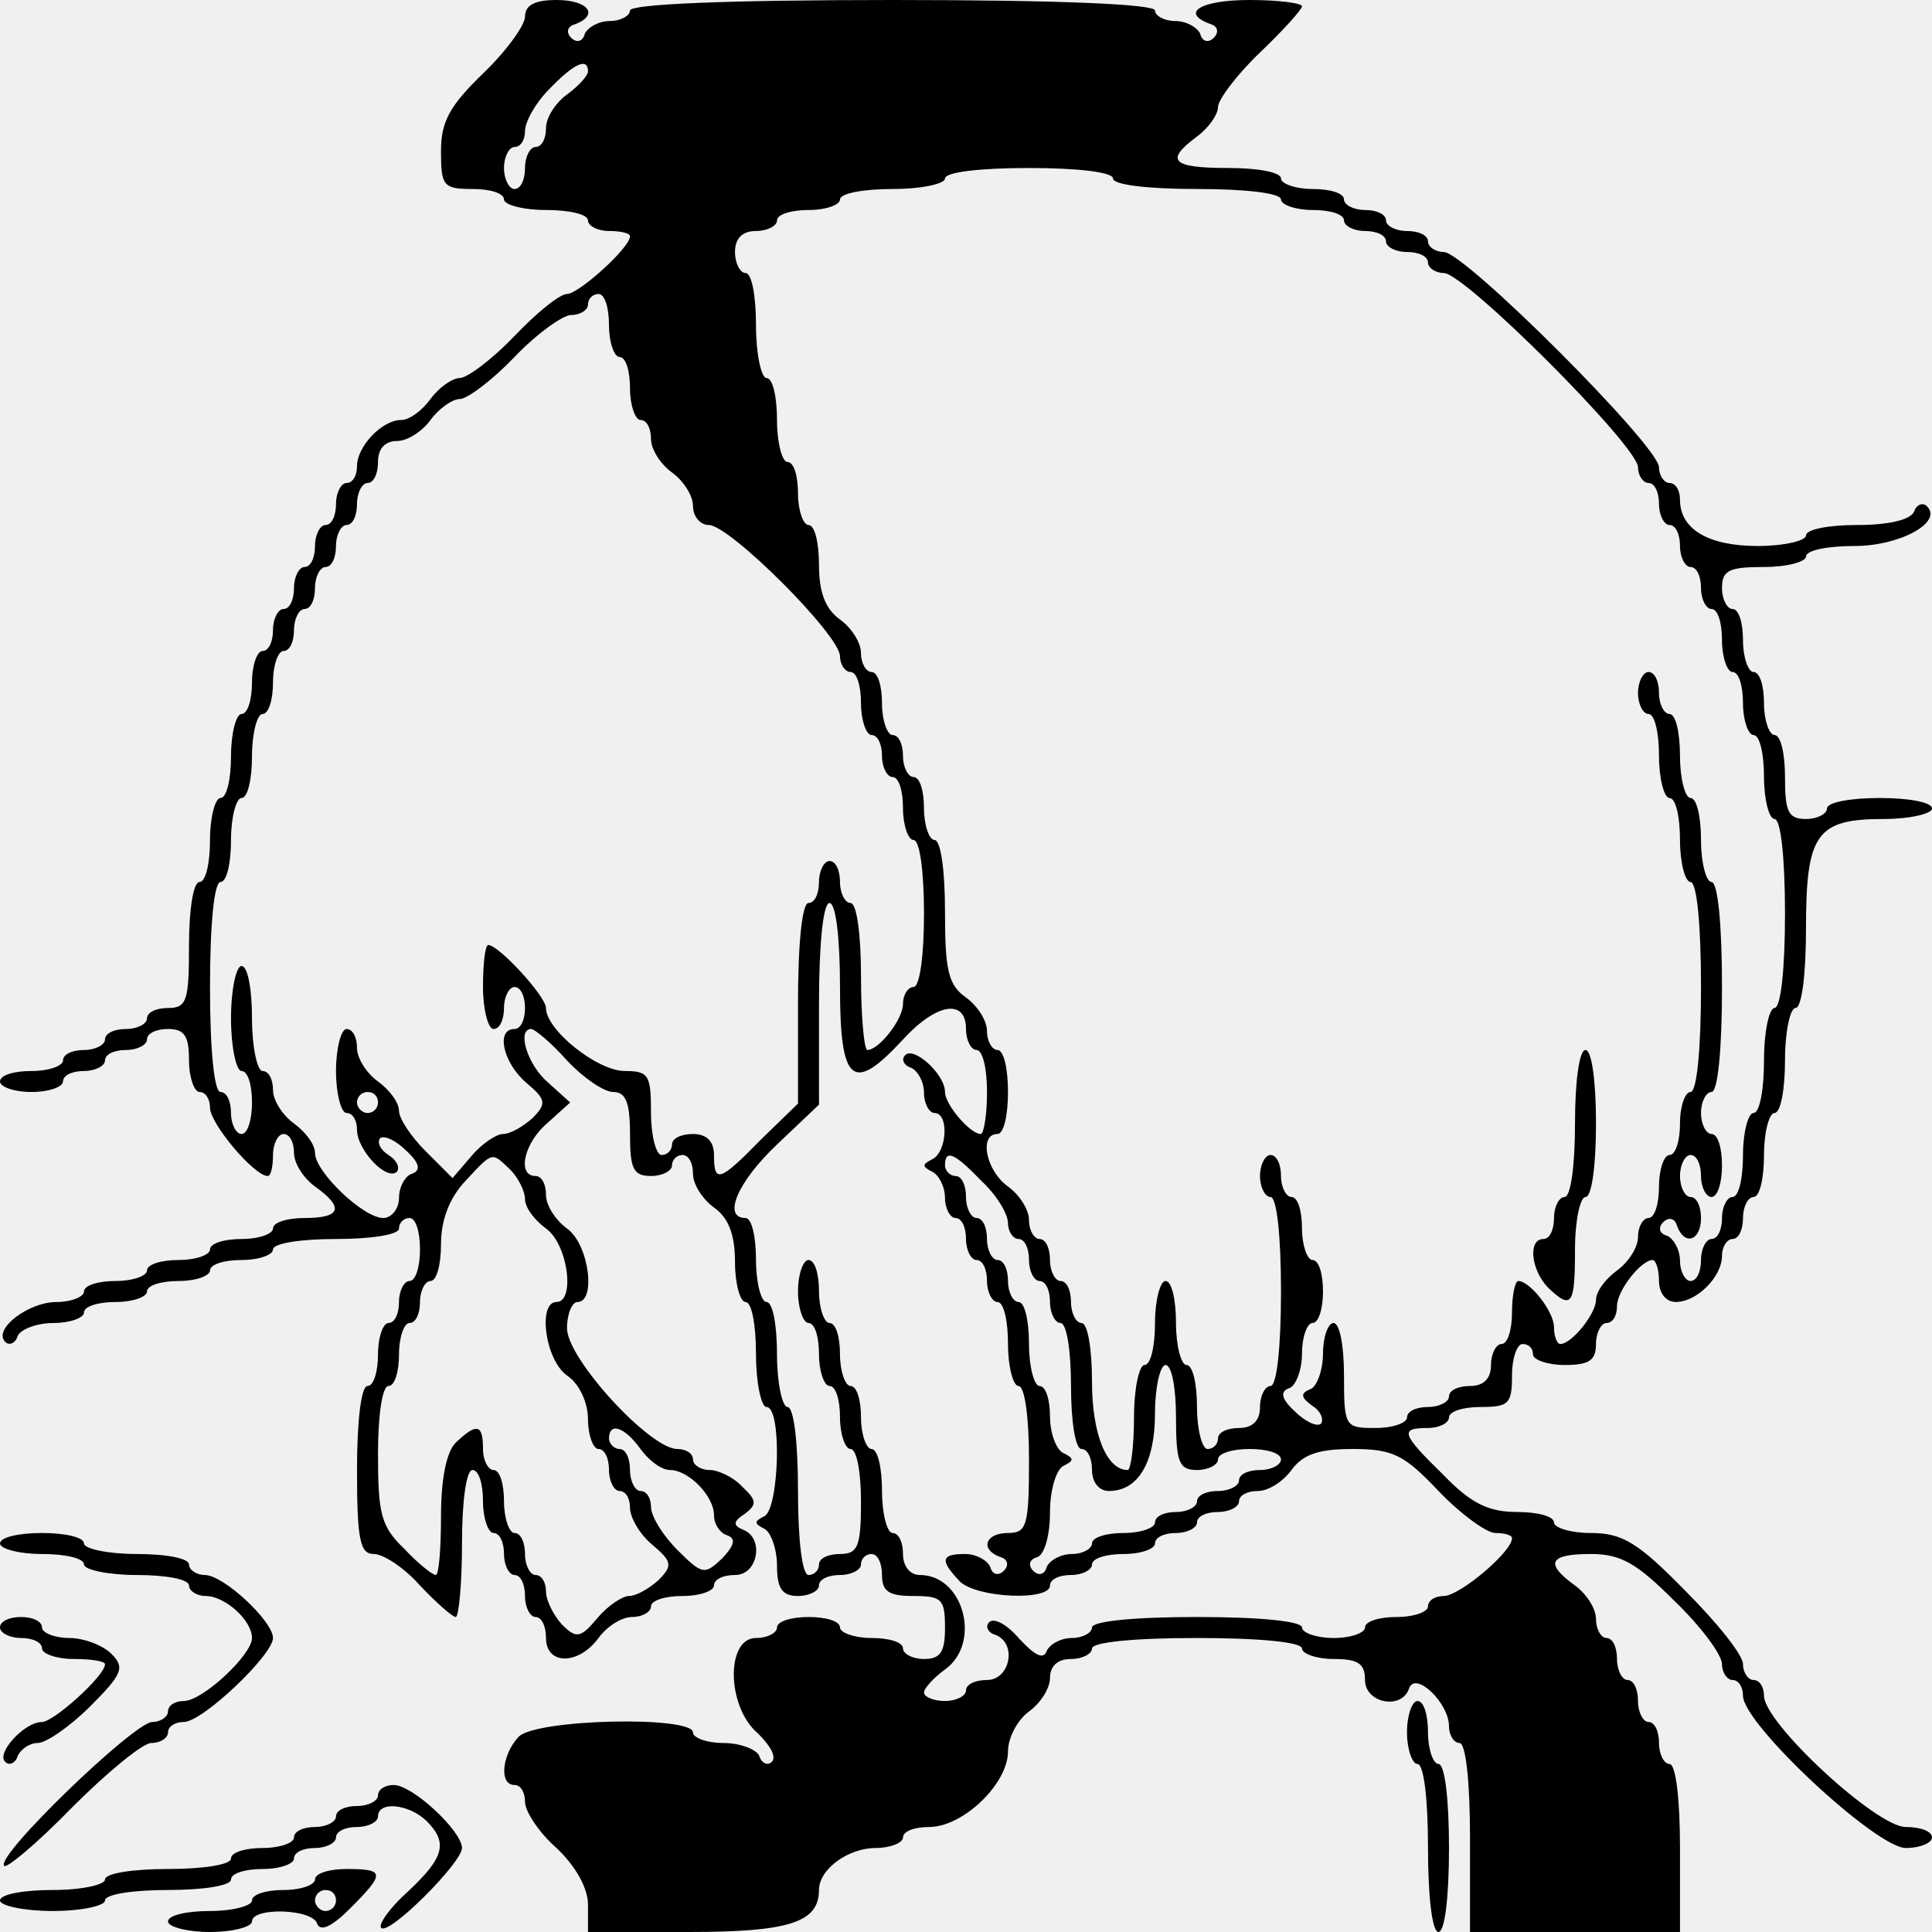
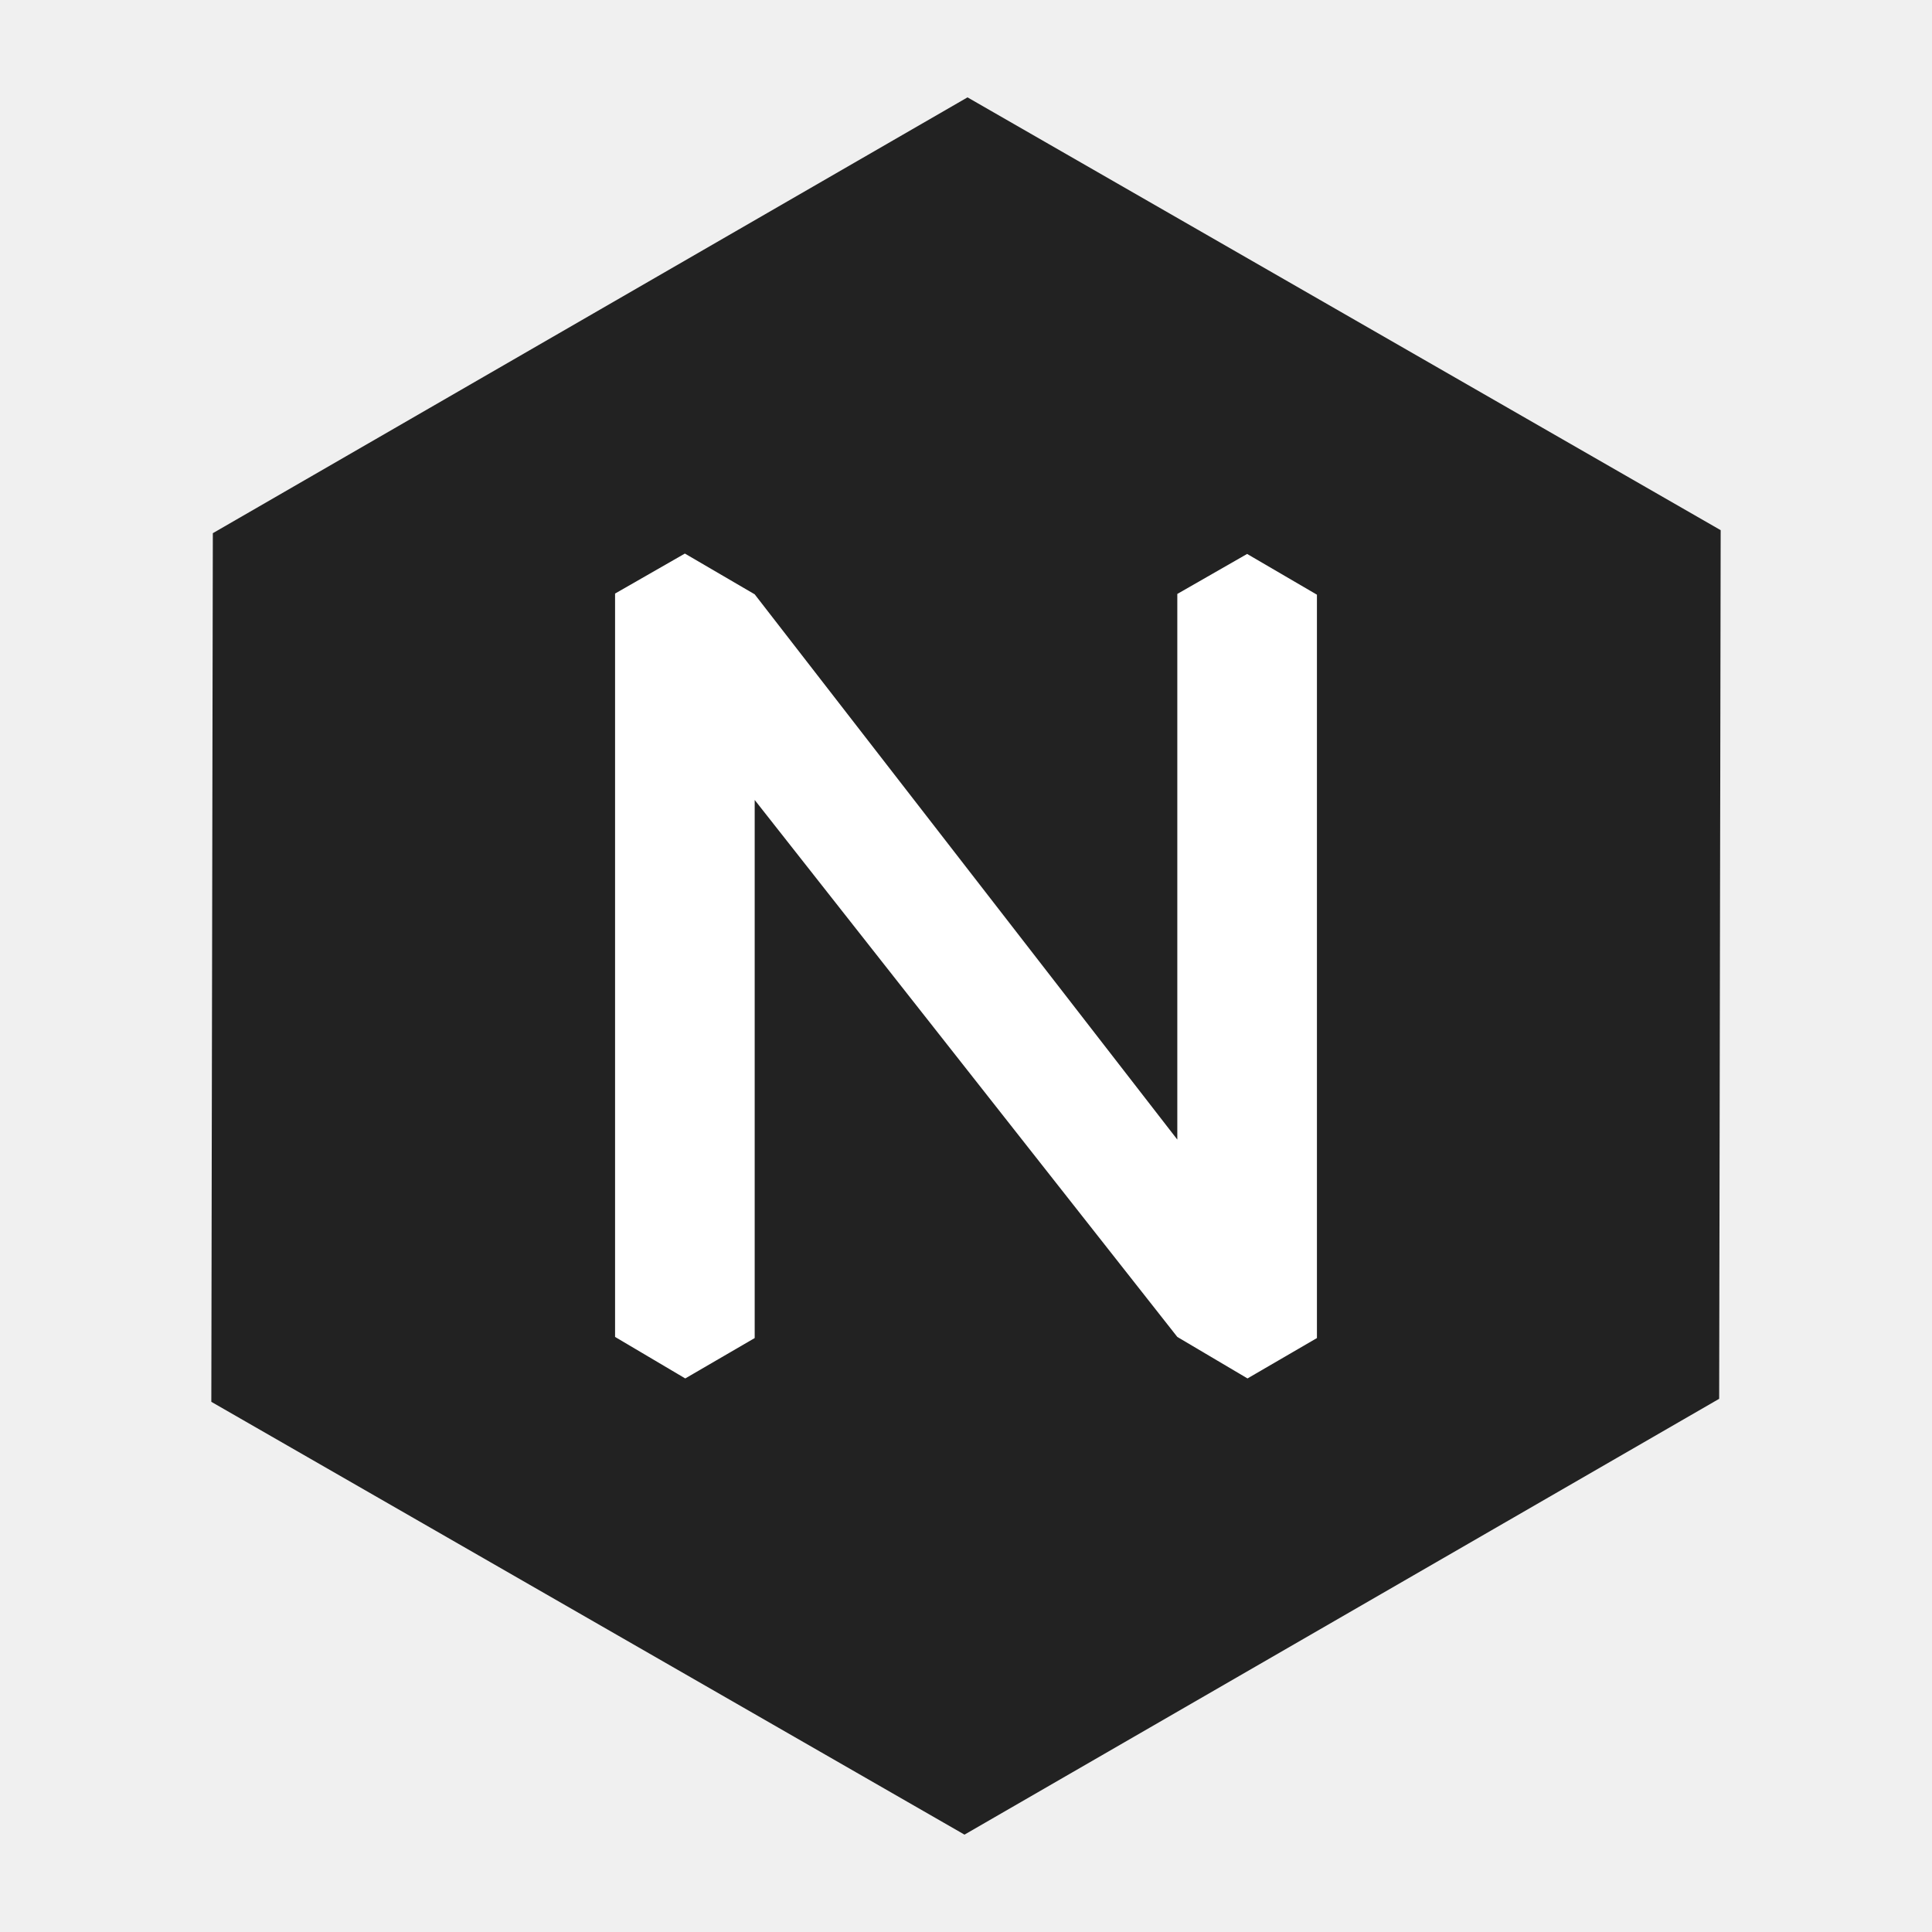
- <svg xmlns="http://www.w3.org/2000/svg" version="1.0" width="184pt" height="184pt" viewBox="0 0 184 184" preserveAspectRatio="xMidYMid meet">
-   <g transform="translate(0,184) scale(0.1,-0.1)" fill="#000000" stroke="none">
-     <path d="M500 1824 c0 -8 -18 -33 -40 -54 -32 -31 -40 -46 -40 -74 0 -33 2 -36 30 -36 17 0 30 -4 30 -10 0 -5 18 -10 40 -10 22 0 40 -4 40 -10 0 -5 9 -10 20 -10 11 0 20 -2 20 -5 0 -11 -49 -55 -60 -55 -7 0 -29 -18 -50 -40 -21 -22 -45 -40 -52 -40 -7 0 -20 -9 -28 -20 -8 -11 -20 -20 -28 -20 -18 0 -42 -25 -42 -44 0 -9 -4 -16 -10 -16 -5 0 -10 -9 -10 -20 0 -11 -4 -20 -10 -20 -5 0 -10 -9 -10 -20 0 -11 -4 -20 -10 -20 -5 0 -10 -9 -10 -20 0 -11 -4 -20 -10 -20 -5 0 -10 -9 -10 -20 0 -11 -4 -20 -10 -20 -5 0 -10 -13 -10 -30 0 -16 -4 -30 -10 -30 -5 0 -10 -18 -10 -40 0 -22 -4 -40 -10 -40 -5 0 -10 -18 -10 -40 0 -22 -4 -40 -10 -40 -6 0 -10 -27 -10 -60 0 -53 -2 -60 -20 -60 -11 0 -20 -4 -20 -10 0 -5 -9 -10 -20 -10 -11 0 -20 -4 -20 -10 0 -5 -9 -10 -20 -10 -11 0 -20 -4 -20 -10 0 -5 -13 -10 -30 -10 -17 0 -30 -4 -30 -10 0 -5 13 -10 30 -10 17 0 30 5 30 10 0 6 9 10 20 10 11 0 20 5 20 10 0 6 9 10 20 10 11 0 20 5 20 10 0 6 9 10 20 10 16 0 20 -7 20 -30 0 -16 5 -30 10 -30 6 0 10 -7 10 -15 0 -15 42 -65 55 -65 3 0 5 9 5 20 0 11 5 20 10 20 6 0 10 -8 10 -18 0 -10 9 -24 20 -32 28 -20 25 -30 -10 -30 -16 0 -30 -4 -30 -10 0 -5 -13 -10 -30 -10 -16 0 -30 -4 -30 -10 0 -5 -13 -10 -30 -10 -16 0 -30 -4 -30 -10 0 -5 -13 -10 -30 -10 -16 0 -30 -4 -30 -10 0 -5 -12 -10 -26 -10 -27 0 -61 -26 -49 -38 4 -4 10 -1 12 6 3 6 18 12 34 12 16 0 29 5 29 10 0 6 14 10 30 10 17 0 30 5 30 10 0 6 14 10 30 10 17 0 30 5 30 10 0 6 14 10 30 10 17 0 30 5 30 10 0 6 27 10 60 10 33 0 60 4 60 10 0 6 5 10 10 10 6 0 10 -13 10 -30 0 -16 -4 -30 -10 -30 -5 0 -10 -9 -10 -20 0 -11 -4 -20 -10 -20 -5 0 -10 -13 -10 -30 0 -16 -4 -30 -10 -30 -6 0 -10 -33 -10 -80 0 -67 3 -80 16 -80 9 0 29 -13 44 -30 15 -16 31 -30 34 -30 3 0 6 32 6 70 0 40 4 70 10 70 6 0 10 -13 10 -30 0 -16 5 -30 10 -30 6 0 10 -9 10 -20 0 -11 5 -20 10 -20 6 0 10 -9 10 -20 0 -11 5 -20 10 -20 6 0 10 -9 10 -20 0 -26 31 -26 50 0 8 11 22 20 32 20 10 0 18 5 18 10 0 6 14 10 30 10 17 0 30 5 30 10 0 6 9 10 20 10 22 0 28 35 8 43 -10 4 -10 8 1 15 12 9 12 13 -2 26 -8 9 -23 16 -31 16 -9 0 -16 5 -16 10 0 6 -7 10 -15 10 -26 0 -105 86 -105 115 0 14 5 25 10 25 18 0 11 55 -10 70 -11 8 -20 22 -20 32 0 10 -4 18 -10 18 -18 0 -11 32 12 51 l21 19 -21 19 c-20 17 -30 51 -16 51 3 0 19 -13 34 -30 15 -16 35 -30 44 -30 12 0 16 -10 16 -40 0 -33 3 -40 20 -40 11 0 20 5 20 10 0 6 5 10 10 10 6 0 10 -8 10 -18 0 -10 9 -24 20 -32 14 -10 20 -26 20 -52 0 -21 5 -38 10 -38 6 0 10 -22 10 -50 0 -27 5 -50 10 -50 15 0 12 -97 -2 -104 -10 -5 -10 -7 0 -12 6 -3 12 -19 12 -35 0 -22 5 -29 20 -29 11 0 20 5 20 10 0 6 9 10 20 10 11 0 20 5 20 10 0 6 5 10 10 10 6 0 10 -9 10 -20 0 -16 7 -20 30 -20 27 0 30 -3 30 -30 0 -23 -4 -30 -20 -30 -11 0 -20 5 -20 10 0 6 -13 10 -30 10 -16 0 -30 5 -30 10 0 6 -13 10 -30 10 -16 0 -30 -4 -30 -10 0 -5 -9 -10 -20 -10 -29 0 -28 -66 2 -91 11 -11 18 -22 13 -27 -4 -4 -10 -1 -12 6 -3 6 -18 12 -34 12 -16 0 -29 5 -29 10 0 16 -149 13 -166 -4 -16 -17 -19 -46 -4 -46 6 0 10 -7 10 -16 0 -9 13 -29 30 -44 18 -17 30 -38 30 -54 l0 -26 96 0 c95 0 124 9 124 40 0 20 28 40 54 40 14 0 26 5 26 10 0 6 11 10 25 10 32 0 75 41 75 72 0 13 9 30 20 38 11 8 20 22 20 32 0 11 7 18 20 18 11 0 20 5 20 10 0 6 40 10 100 10 60 0 100 -4 100 -10 0 -5 14 -10 30 -10 23 0 30 -4 30 -20 0 -22 35 -29 42 -8 6 17 38 -14 38 -36 0 -9 5 -16 10 -16 6 0 10 -37 10 -90 l0 -90 100 0 100 0 0 80 c0 47 -4 80 -10 80 -5 0 -10 9 -10 20 0 11 -4 20 -10 20 -5 0 -10 9 -10 20 0 11 -4 20 -10 20 -5 0 -10 9 -10 20 0 11 -4 20 -10 20 -5 0 -10 8 -10 18 0 10 -9 24 -20 32 -29 21 -25 30 15 30 29 0 44 -9 80 -45 25 -24 45 -51 45 -60 0 -8 5 -15 10 -15 6 0 10 -7 10 -15 0 -27 127 -145 155 -145 14 0 25 5 25 10 0 6 -11 10 -25 10 -28 0 -135 99 -135 125 0 8 -4 15 -10 15 -5 0 -10 7 -10 15 0 9 -25 40 -55 70 -45 46 -60 55 -90 55 -19 0 -35 5 -35 10 0 6 -16 10 -35 10 -27 0 -44 8 -70 35 -41 40 -42 45 -15 45 11 0 20 5 20 10 0 6 14 10 30 10 27 0 30 3 30 30 0 17 5 30 10 30 6 0 10 -4 10 -10 0 -5 14 -10 30 -10 23 0 30 4 30 20 0 11 5 20 10 20 6 0 10 7 10 16 0 15 23 44 34 44 3 0 6 -9 6 -20 0 -12 7 -20 16 -20 20 0 44 24 44 44 0 9 5 16 10 16 6 0 10 9 10 20 0 11 5 20 10 20 6 0 10 18 10 40 0 22 5 40 10 40 6 0 10 23 10 50 0 28 5 50 10 50 6 0 10 32 10 76 0 90 10 104 74 104 25 0 46 5 46 10 0 6 -22 10 -50 10 -27 0 -50 -4 -50 -10 0 -5 -9 -10 -20 -10 -17 0 -20 7 -20 40 0 22 -4 40 -10 40 -5 0 -10 14 -10 30 0 17 -4 30 -10 30 -5 0 -10 14 -10 30 0 17 -4 30 -10 30 -5 0 -10 9 -10 20 0 17 7 20 40 20 22 0 40 5 40 10 0 6 21 10 46 10 44 0 85 23 69 38 -4 4 -10 1 -12 -5 -3 -8 -24 -13 -54 -13 -27 0 -49 -4 -49 -10 0 -5 -21 -10 -46 -10 -47 0 -74 16 -74 44 0 9 -4 16 -10 16 -5 0 -10 7 -10 15 0 20 -185 205 -205 205 -8 0 -15 5 -15 10 0 6 -9 10 -20 10 -11 0 -20 5 -20 10 0 6 -9 10 -20 10 -11 0 -20 5 -20 10 0 6 -13 10 -30 10 -16 0 -30 5 -30 10 0 6 -22 10 -50 10 -54 0 -61 7 -30 30 11 8 20 21 20 28 0 7 18 31 40 52 22 21 40 41 40 44 0 3 -22 6 -50 6 -46 0 -67 -12 -37 -23 7 -2 8 -8 3 -13 -5 -5 -11 -4 -13 4 -3 6 -13 12 -24 12 -10 0 -19 5 -19 10 0 6 -90 10 -250 10 -160 0 -250 -4 -250 -10 0 -5 -9 -10 -19 -10 -11 0 -21 -6 -24 -12 -2 -8 -8 -9 -13 -4 -5 5 -4 11 4 13 23 9 12 23 -18 23 -21 0 -30 -5 -30 -16z m60 -52 c0 -4 -9 -14 -20 -22 -11 -8 -20 -22 -20 -32 0 -10 -4 -18 -10 -18 -5 0 -10 -9 -10 -20 0 -11 -4 -20 -10 -20 -5 0 -10 9 -10 20 0 11 5 20 10 20 6 0 10 7 10 15 0 9 10 27 23 40 23 24 37 31 37 17z m500 -102 c0 -6 33 -10 80 -10 47 0 80 -4 80 -10 0 -5 14 -10 30 -10 17 0 30 -4 30 -10 0 -5 9 -10 20 -10 11 0 20 -4 20 -10 0 -5 9 -10 20 -10 11 0 20 -4 20 -10 0 -5 7 -10 15 -10 20 0 185 -165 185 -185 0 -8 5 -15 10 -15 6 0 10 -9 10 -20 0 -11 5 -20 10 -20 6 0 10 -9 10 -20 0 -11 5 -20 10 -20 6 0 10 -9 10 -20 0 -11 5 -20 10 -20 6 0 10 -13 10 -30 0 -16 5 -30 10 -30 6 0 10 -13 10 -30 0 -16 5 -30 10 -30 6 0 10 -18 10 -40 0 -22 5 -40 10 -40 6 0 10 -37 10 -90 0 -53 -4 -90 -10 -90 -5 0 -10 -22 -10 -50 0 -27 -4 -50 -10 -50 -5 0 -10 -18 -10 -40 0 -22 -4 -40 -10 -40 -5 0 -10 -9 -10 -20 0 -11 -4 -20 -10 -20 -5 0 -10 -9 -10 -20 0 -11 -4 -20 -10 -20 -5 0 -10 9 -10 19 0 11 -6 21 -12 24 -8 2 -9 8 -4 13 5 5 11 4 13 -3 7 -20 23 -15 23 7 0 11 -4 20 -10 20 -5 0 -10 9 -10 20 0 11 5 20 10 20 6 0 10 -9 10 -20 0 -11 5 -20 10 -20 6 0 10 14 10 30 0 17 -4 30 -10 30 -5 0 -10 9 -10 20 0 11 5 20 10 20 6 0 10 40 10 100 0 60 -4 100 -10 100 -5 0 -10 18 -10 40 0 22 -4 40 -10 40 -5 0 -10 18 -10 40 0 22 -4 40 -10 40 -5 0 -10 9 -10 20 0 11 -4 20 -10 20 -5 0 -10 -9 -10 -20 0 -11 5 -20 10 -20 6 0 10 -18 10 -40 0 -22 5 -40 10 -40 6 0 10 -18 10 -40 0 -22 5 -40 10 -40 6 0 10 -40 10 -100 0 -60 -4 -100 -10 -100 -5 0 -10 -13 -10 -30 0 -16 -4 -30 -10 -30 -5 0 -10 -13 -10 -30 0 -16 -4 -30 -10 -30 -5 0 -10 -8 -10 -18 0 -10 -9 -24 -20 -32 -11 -8 -20 -20 -20 -28 0 -13 -23 -42 -34 -42 -3 0 -6 7 -6 16 0 15 -23 44 -34 44 -3 0 -6 -13 -6 -30 0 -16 -4 -30 -10 -30 -5 0 -10 -9 -10 -20 0 -13 -7 -20 -20 -20 -11 0 -20 -4 -20 -10 0 -5 -9 -10 -20 -10 -11 0 -20 -4 -20 -10 0 -5 -13 -10 -30 -10 -29 0 -30 1 -30 50 0 28 -4 50 -10 50 -5 0 -10 -13 -10 -29 0 -16 -6 -32 -12 -34 -10 -4 -9 -8 2 -16 8 -5 11 -13 8 -17 -4 -3 -15 2 -25 12 -13 12 -14 19 -5 22 6 2 12 17 12 33 0 16 5 29 10 29 6 0 10 14 10 30 0 17 -4 30 -10 30 -5 0 -10 14 -10 30 0 17 -4 30 -10 30 -5 0 -10 9 -10 20 0 11 -4 20 -10 20 -5 0 -10 -9 -10 -20 0 -11 5 -20 10 -20 6 0 10 -37 10 -90 0 -53 -4 -90 -10 -90 -5 0 -10 -9 -10 -20 0 -13 -7 -20 -20 -20 -11 0 -20 -4 -20 -10 0 -5 -4 -10 -10 -10 -5 0 -10 18 -10 40 0 22 -4 40 -10 40 -5 0 -10 18 -10 40 0 22 -4 40 -10 40 -5 0 -10 -18 -10 -40 0 -22 -4 -40 -10 -40 -5 0 -10 -22 -10 -50 0 -27 -3 -50 -6 -50 -20 0 -34 34 -34 84 0 31 -4 56 -10 56 -5 0 -10 9 -10 20 0 11 -4 20 -10 20 -5 0 -10 9 -10 20 0 11 -4 20 -10 20 -5 0 -10 8 -10 18 0 10 -9 24 -20 32 -21 15 -28 50 -10 50 6 0 10 18 10 40 0 22 -4 40 -10 40 -5 0 -10 8 -10 18 0 10 -9 24 -20 32 -17 12 -20 26 -20 82 0 39 -4 68 -10 68 -5 0 -10 14 -10 30 0 17 -4 30 -10 30 -5 0 -10 9 -10 20 0 11 -4 20 -10 20 -5 0 -10 14 -10 30 0 17 -4 30 -10 30 -5 0 -10 8 -10 18 0 10 -9 24 -20 32 -14 10 -20 26 -20 52 0 21 -4 38 -10 38 -5 0 -10 14 -10 30 0 17 -4 30 -10 30 -5 0 -10 18 -10 40 0 22 -4 40 -10 40 -5 0 -10 23 -10 50 0 28 -4 50 -10 50 -5 0 -10 9 -10 20 0 13 7 20 20 20 11 0 20 5 20 10 0 6 14 10 30 10 17 0 30 5 30 10 0 6 23 10 50 10 28 0 50 5 50 10 0 6 33 10 80 10 47 0 80 -4 80 -10z m-480 -140 c0 -16 5 -30 10 -30 6 0 10 -13 10 -30 0 -16 5 -30 10 -30 6 0 10 -8 10 -18 0 -10 9 -24 20 -32 11 -8 20 -22 20 -32 0 -10 7 -18 15 -18 20 0 125 -105 125 -125 0 -8 5 -15 10 -15 6 0 10 -13 10 -30 0 -16 5 -30 10 -30 6 0 10 -9 10 -20 0 -11 5 -20 10 -20 6 0 10 -13 10 -30 0 -16 5 -30 10 -30 6 0 10 -30 10 -70 0 -40 -4 -70 -10 -70 -5 0 -10 -7 -10 -16 0 -15 -23 -44 -34 -44 -3 0 -6 32 -6 70 0 40 -4 70 -10 70 -5 0 -10 9 -10 20 0 11 -4 20 -10 20 -5 0 -10 -9 -10 -20 0 -11 -4 -20 -10 -20 -6 0 -10 -38 -10 -95 l0 -96 -35 -34 c-40 -41 -45 -42 -45 -15 0 13 -7 20 -20 20 -11 0 -20 -4 -20 -10 0 -5 -4 -10 -10 -10 -5 0 -10 18 -10 40 0 36 -2 40 -25 40 -26 0 -75 39 -75 60 0 11 -45 60 -55 60 -3 0 -5 -18 -5 -40 0 -22 5 -40 10 -40 6 0 10 9 10 20 0 11 5 20 10 20 6 0 10 -9 10 -20 0 -11 -4 -20 -10 -20 -18 0 -11 -32 11 -51 19 -16 20 -20 6 -34 -9 -8 -21 -15 -28 -15 -6 0 -20 -9 -30 -21 l-18 -21 -26 26 c-14 14 -25 31 -25 38 0 8 -9 20 -20 28 -11 8 -20 22 -20 32 0 10 -4 18 -10 18 -5 0 -10 -18 -10 -40 0 -22 5 -40 10 -40 6 0 10 -7 10 -16 0 -19 28 -49 38 -40 3 4 0 11 -8 16 -8 5 -11 12 -8 16 4 3 15 -2 25 -12 13 -12 14 -19 5 -22 -6 -2 -12 -12 -12 -23 0 -10 -7 -19 -15 -19 -19 0 -65 44 -65 62 0 8 -9 20 -20 28 -11 8 -20 22 -20 32 0 10 -4 18 -10 18 -5 0 -10 23 -10 50 0 28 -4 50 -10 50 -5 0 -10 -22 -10 -50 0 -27 5 -50 10 -50 6 0 10 -13 10 -30 0 -16 -4 -30 -10 -30 -5 0 -10 9 -10 20 0 11 -4 20 -10 20 -6 0 -10 40 -10 100 0 60 4 100 10 100 6 0 10 18 10 40 0 22 5 40 10 40 6 0 10 18 10 40 0 22 5 40 10 40 6 0 10 14 10 30 0 17 5 30 10 30 6 0 10 9 10 20 0 11 5 20 10 20 6 0 10 9 10 20 0 11 5 20 10 20 6 0 10 9 10 20 0 11 5 20 10 20 6 0 10 9 10 20 0 11 5 20 10 20 6 0 10 9 10 20 0 13 7 20 18 20 10 0 24 9 32 20 8 11 21 20 28 20 7 0 31 18 52 40 21 22 46 40 54 40 9 0 16 5 16 10 0 6 5 10 10 10 6 0 10 -13 10 -30z m220 -630 c0 -92 12 -102 60 -50 32 35 60 39 60 10 0 -11 5 -20 10 -20 6 0 10 -18 10 -40 0 -22 -3 -40 -6 -40 -10 0 -34 28 -34 40 0 17 -30 44 -38 35 -4 -4 -1 -10 6 -12 6 -3 12 -13 12 -24 0 -10 5 -19 10 -19 14 0 12 -37 -2 -44 -10 -5 -10 -7 0 -12 6 -3 12 -14 12 -25 0 -10 5 -19 10 -19 6 0 10 -9 10 -20 0 -11 5 -20 10 -20 6 0 10 -9 10 -20 0 -11 5 -20 10 -20 6 0 10 -18 10 -40 0 -22 5 -40 10 -40 6 0 10 -30 10 -70 0 -63 -2 -70 -20 -70 -22 0 -27 -16 -7 -23 7 -2 8 -8 3 -13 -5 -5 -11 -4 -13 4 -3 6 -13 12 -24 12 -23 0 -24 -6 -5 -26 16 -16 86 -19 86 -4 0 6 9 10 20 10 11 0 20 5 20 10 0 6 14 10 30 10 17 0 30 5 30 10 0 6 9 10 20 10 11 0 20 5 20 10 0 6 9 10 20 10 11 0 20 5 20 10 0 6 8 10 18 10 10 0 24 9 32 20 11 15 26 20 58 20 38 0 49 -5 82 -40 21 -22 46 -40 54 -40 9 0 16 -2 16 -5 0 -13 -50 -55 -65 -55 -8 0 -15 -4 -15 -10 0 -5 -13 -10 -30 -10 -16 0 -30 -4 -30 -10 0 -5 -13 -10 -30 -10 -16 0 -30 5 -30 10 0 6 -40 10 -100 10 -60 0 -100 -4 -100 -10 0 -5 -9 -10 -19 -10 -11 0 -21 -6 -24 -12 -3 -9 -11 -5 -26 11 -11 13 -24 21 -29 16 -4 -4 -1 -10 6 -12 21 -8 14 -43 -8 -43 -11 0 -20 -4 -20 -10 0 -5 -9 -10 -20 -10 -11 0 -20 4 -20 8 0 4 9 14 20 22 35 25 18 90 -24 90 -9 0 -16 8 -16 20 0 11 -4 20 -10 20 -5 0 -10 18 -10 40 0 22 -4 40 -10 40 -5 0 -10 14 -10 30 0 17 -4 30 -10 30 -5 0 -10 14 -10 30 0 17 -4 30 -10 30 -5 0 -10 14 -10 30 0 17 -4 30 -10 30 -5 0 -10 -13 -10 -30 0 -16 5 -30 10 -30 6 0 10 -13 10 -30 0 -16 5 -30 10 -30 6 0 10 -13 10 -30 0 -16 5 -30 10 -30 6 0 10 -22 10 -50 0 -43 -3 -50 -20 -50 -11 0 -20 -4 -20 -10 0 -5 -4 -10 -10 -10 -6 0 -10 33 -10 80 0 47 -4 80 -10 80 -5 0 -10 23 -10 50 0 28 -4 50 -10 50 -5 0 -10 18 -10 40 0 22 -4 40 -10 40 -22 0 -8 34 30 70 l40 38 0 96 c0 57 4 96 10 96 6 0 10 -33 10 -80z m-440 -110 c0 -5 -4 -10 -10 -10 -5 0 -10 5 -10 10 0 6 5 10 10 10 6 0 10 -4 10 -10z m126 -64 c8 -8 14 -21 14 -28 0 -8 9 -20 20 -28 21 -15 28 -70 10 -70 -18 0 -11 -55 10 -70 12 -8 20 -26 20 -42 0 -15 5 -28 10 -28 6 0 10 -9 10 -20 0 -11 5 -20 10 -20 6 0 10 -7 10 -16 0 -9 9 -25 21 -35 19 -16 20 -20 6 -34 -9 -8 -21 -15 -28 -15 -6 0 -20 -9 -30 -21 -16 -19 -20 -20 -34 -6 -8 9 -15 23 -15 31 0 9 -4 16 -10 16 -5 0 -10 9 -10 20 0 11 -4 20 -10 20 -5 0 -10 14 -10 30 0 17 -4 30 -10 30 -5 0 -10 9 -10 20 0 24 -6 25 -26 6 -9 -9 -14 -35 -14 -70 0 -31 -2 -56 -5 -56 -3 0 -17 11 -30 25 -22 21 -25 33 -25 90 0 37 4 65 10 65 6 0 10 14 10 30 0 17 5 30 10 30 6 0 10 9 10 20 0 11 5 20 10 20 6 0 10 16 10 35 0 23 8 44 23 60 27 29 25 28 43 11z m449 -11 c14 -13 25 -31 25 -40 0 -8 5 -15 10 -15 6 0 10 -9 10 -20 0 -11 5 -20 10 -20 6 0 10 -9 10 -20 0 -11 5 -20 10 -20 6 0 10 -27 10 -60 0 -33 4 -60 10 -60 6 0 10 -9 10 -20 0 -12 7 -20 16 -20 28 0 44 27 44 74 0 25 5 46 10 46 6 0 10 -22 10 -50 0 -43 3 -50 20 -50 11 0 20 5 20 10 0 6 14 10 30 10 17 0 30 -4 30 -10 0 -5 -9 -10 -20 -10 -11 0 -20 -4 -20 -10 0 -5 -9 -10 -20 -10 -11 0 -20 -4 -20 -10 0 -5 -9 -10 -20 -10 -11 0 -20 -4 -20 -10 0 -5 -13 -10 -30 -10 -16 0 -30 -4 -30 -10 0 -5 -9 -10 -19 -10 -11 0 -21 -6 -24 -12 -2 -8 -8 -9 -13 -4 -5 5 -4 11 4 13 7 3 12 21 12 43 0 21 6 41 13 44 10 5 10 7 0 12 -7 3 -13 19 -13 35 0 16 -4 29 -10 29 -5 0 -10 18 -10 40 0 22 -4 40 -10 40 -5 0 -10 9 -10 20 0 11 -4 20 -10 20 -5 0 -10 9 -10 20 0 11 -4 20 -10 20 -5 0 -10 9 -10 20 0 11 -4 20 -10 20 -5 0 -10 5 -10 10 0 16 9 12 35 -15z m-325 -255 c8 -11 20 -20 28 -20 18 0 42 -25 42 -43 0 -9 6 -17 12 -19 9 -3 8 -9 -4 -22 -17 -16 -19 -16 -43 8 -14 14 -25 32 -25 41 0 8 -4 15 -10 15 -5 0 -10 9 -10 20 0 11 -4 20 -10 20 -5 0 -10 5 -10 10 0 16 15 11 30 -10z" />
-     <path d="M1500 770 c0 -40 -4 -70 -10 -70 -5 0 -10 -9 -10 -20 0 -11 -4 -20 -10 -20 -15 0 -12 -29 4 -46 23 -22 26 -17 26 36 0 28 5 50 10 50 6 0 10 30 10 70 0 40 -4 70 -10 70 -6 0 -10 -30 -10 -70z" />
-     <path d="M0 370 c0 -5 18 -10 40 -10 22 0 40 -4 40 -10 0 -5 23 -10 50 -10 28 0 50 -4 50 -10 0 -5 7 -10 16 -10 18 0 44 -23 44 -40 0 -16 -47 -60 -65 -60 -8 0 -15 -4 -15 -10 0 -5 -7 -10 -15 -10 -17 0 -150 -128 -141 -137 2 -3 32 22 65 56 33 33 67 61 75 61 9 0 16 5 16 10 0 6 7 10 15 10 18 0 85 64 85 80 0 16 -47 60 -65 60 -8 0 -15 5 -15 10 0 6 -22 10 -50 10 -27 0 -50 5 -50 10 0 6 -18 10 -40 10 -22 0 -40 -4 -40 -10z" />
-     <path d="M0 290 c0 -5 9 -10 20 -10 11 0 20 -4 20 -10 0 -5 14 -10 30 -10 17 0 30 -2 30 -5 0 -11 -49 -55 -60 -55 -17 0 -44 -30 -35 -38 4 -4 10 -1 12 6 3 6 11 12 19 12 8 0 31 16 50 35 31 31 33 37 20 50 -8 8 -26 15 -40 15 -14 0 -26 5 -26 10 0 6 -9 10 -20 10 -11 0 -20 -4 -20 -10z" />
-     <path d="M1340 190 c0 -16 5 -30 10 -30 6 0 10 -33 10 -80 0 -47 4 -80 10 -80 6 0 10 33 10 80 0 47 -4 80 -10 80 -5 0 -10 14 -10 30 0 17 -4 30 -10 30 -5 0 -10 -13 -10 -30z" />
-     <path d="M360 130 c0 -5 -9 -10 -20 -10 -11 0 -20 -4 -20 -10 0 -5 -9 -10 -20 -10 -11 0 -20 -4 -20 -10 0 -5 -13 -10 -30 -10 -16 0 -30 -4 -30 -10 0 -6 -27 -10 -60 -10 -33 0 -60 -4 -60 -10 0 -5 -22 -10 -50 -10 -27 0 -50 -4 -50 -10 0 -5 23 -10 50 -10 28 0 50 5 50 10 0 6 27 10 60 10 33 0 60 4 60 10 0 6 14 10 30 10 17 0 30 5 30 10 0 6 9 10 20 10 11 0 20 5 20 10 0 6 9 10 20 10 11 0 20 5 20 10 0 15 29 12 46 -4 21 -21 17 -35 -17 -67 -18 -16 -29 -32 -26 -35 7 -8 77 62 77 76 0 16 -47 60 -65 60 -8 0 -15 -4 -15 -10z" />
-     <path d="M300 50 c0 -5 -13 -10 -30 -10 -16 0 -30 -4 -30 -10 0 -5 -18 -10 -40 -10 -22 0 -40 -4 -40 -10 0 -5 18 -10 40 -10 22 0 40 5 40 10 0 14 58 12 62 -2 3 -8 14 -3 31 14 34 34 34 38 -3 38 -16 0 -30 -4 -30 -10z m20 -20 c0 -5 -4 -10 -10 -10 -5 0 -10 5 -10 10 0 6 5 10 10 10 6 0 10 -4 10 -10z" />
-   </g>
+ <svg xmlns="http://www.w3.org/2000/svg" id="NexT" width="512" height="512" x="0" y="0" enable-background="new 0 0 512 512" version="1.1" viewBox="0 0 512 512" xml:space="preserve">
+   <path style="fill:#fff;fill-opacity:1" d="M 256.4,25.8 56.4,141.3 56,371.5 255.6,486.2 455.6,370.7 456,140.5 Z" />
+   <path style="fill:#222;fill-opacity:1" id="path3384" d="M 256.4,25.8 56.4,141.3 56,371.5 255.6,486.2 455.6,370.7 456,140.5 Z m 92.6,328.8 -18.4,10.7 -18.6,-11 0,0 -112,-142.3 0,142.6 -18.4,10.7 -18.6,-11 0,-197 18.5,-10.6 18.5,10.8 0,0 112,144.5 0,-144.6 18.5,-10.6 18.5,10.8 z" />
</svg>
